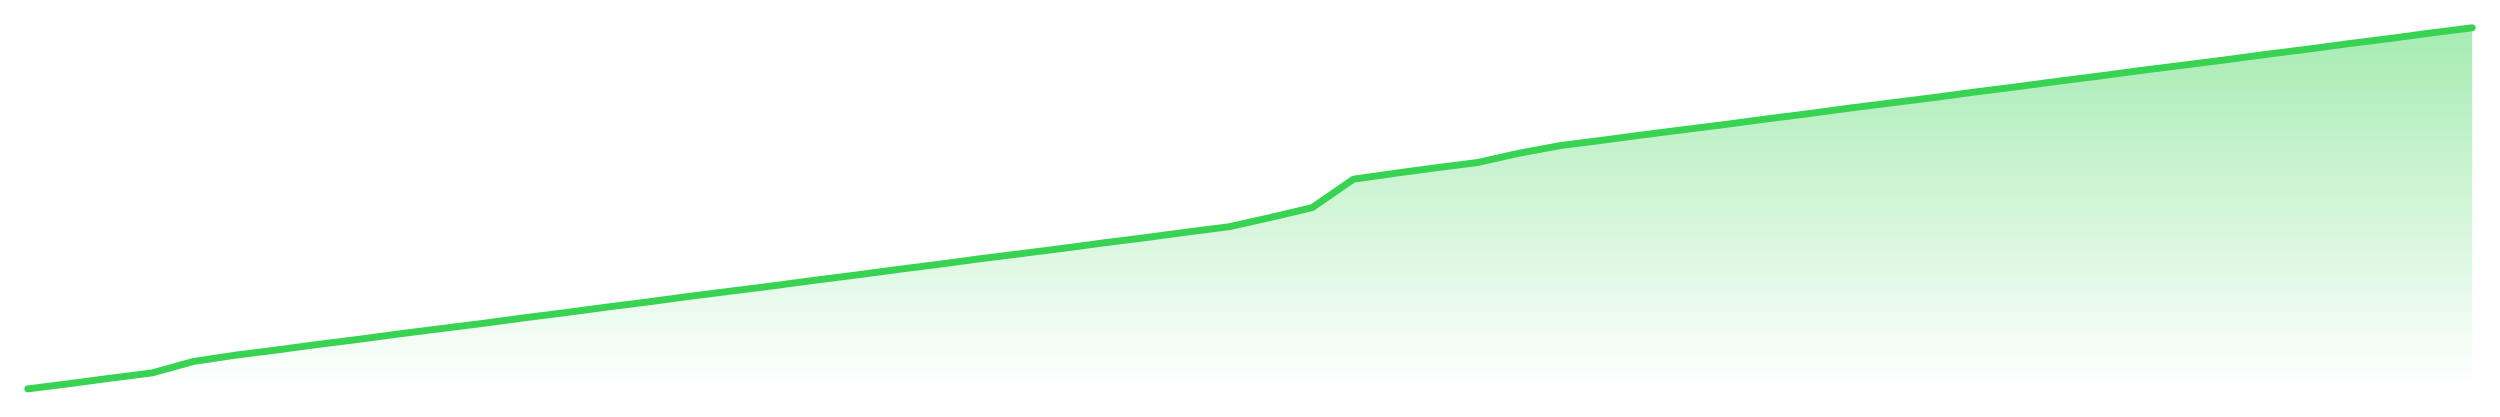
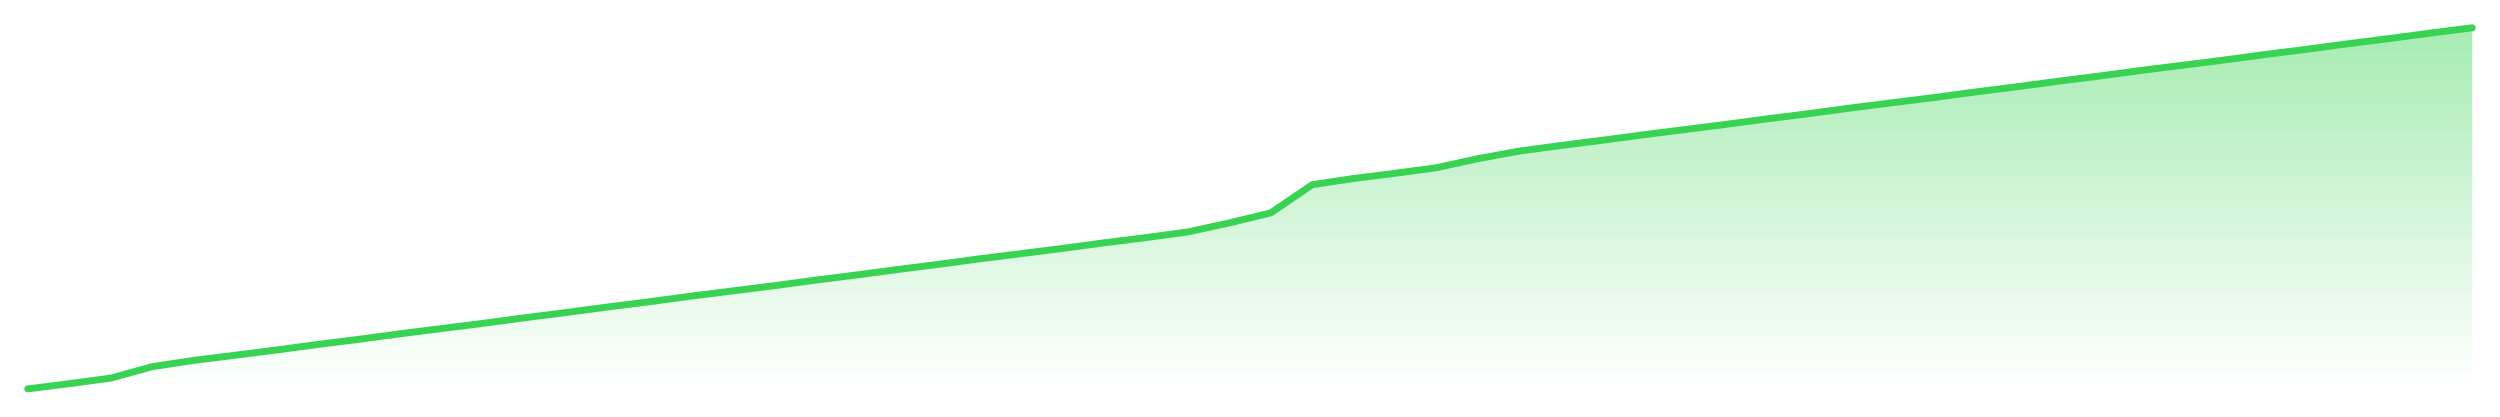
<svg xmlns="http://www.w3.org/2000/svg" viewBox="0 0 720 120" width="720" height="120" role="img" aria-label="Contribution trend">
  <defs>
    <linearGradient id="g" x1="0" y1="0" x2="0" y2="1">
      <stop offset="0%" stop-color="#39d353" stop-opacity="0.45" />
      <stop offset="100%" stop-color="#39d353" stop-opacity="0" />
    </linearGradient>
  </defs>
-   <polygon fill="url(#g)" points="8,112 8.0,112.0 19.9,110.5 31.9,108.9 43.8,107.4 55.7,104.1 67.7,102.3 79.6,100.8 91.5,99.2 103.5,97.7 115.4,96.1 127.3,94.6 139.3,93.1 151.2,91.5 163.1,90.0 175.1,88.4 187.0,86.9 198.9,85.3 210.8,83.8 222.8,82.3 234.7,80.7 246.6,79.2 258.6,77.6 270.5,76.1 282.4,74.5 294.4,73.0 306.3,71.5 318.2,69.9 330.2,68.4 342.1,66.8 354.0,65.3 366.0,62.6 377.9,59.8 389.8,51.6 401.8,49.9 413.7,48.3 425.6,46.8 437.6,44.1 449.5,41.9 461.4,40.4 473.4,38.8 485.3,37.3 497.2,35.8 509.2,34.2 521.1,32.7 533.0,31.1 544.9,29.6 556.9,28.1 568.8,26.5 580.7,25.0 592.7,23.4 604.6,21.9 616.5,20.3 628.5,18.8 640.4,17.3 652.3,15.7 664.3,14.2 676.2,12.6 688.1,11.1 700.1,9.5 712.0,8.0 712,112" />
-   <polyline fill="none" stroke="#39d353" stroke-width="2" stroke-linejoin="round" stroke-linecap="round" points="8.0,112.0 19.9,110.5 31.9,108.9 43.8,107.4 55.7,104.1 67.7,102.3 79.6,100.8 91.5,99.2 103.5,97.7 115.4,96.1 127.3,94.6 139.3,93.1 151.2,91.5 163.1,90.0 175.1,88.4 187.0,86.9 198.9,85.3 210.8,83.8 222.8,82.3 234.7,80.7 246.6,79.2 258.6,77.6 270.5,76.1 282.4,74.5 294.4,73.0 306.3,71.5 318.2,69.9 330.2,68.4 342.1,66.8 354.0,65.3 366.0,62.6 377.9,59.8 389.8,51.6 401.8,49.9 413.7,48.3 425.6,46.8 437.6,44.1 449.5,41.9 461.4,40.4 473.4,38.8 485.3,37.3 497.2,35.8 509.2,34.2 521.1,32.7 533.0,31.1 544.9,29.6 556.9,28.1 568.8,26.5 580.7,25.0 592.7,23.4 604.6,21.9 616.5,20.3 628.5,18.8 640.4,17.3 652.3,15.7 664.3,14.2 676.2,12.6 688.1,11.1 700.1,9.5 712.0,8.0" />
+   <polygon fill="url(#g)" points="8,112 8.0,112.0 19.9,110.5 31.9,108.9 43.8,105.6 55.7,103.8 67.7,102.3 79.6,100.8 91.5,99.2 103.5,97.7 115.4,96.1 127.3,94.6 139.3,93.1 151.2,91.5 163.1,90.0 175.1,88.4 187.0,86.9 198.9,85.3 210.8,83.8 222.8,82.3 234.7,80.7 246.6,79.2 258.6,77.6 270.5,76.1 282.4,74.5 294.4,73.0 306.3,71.5 318.2,69.9 330.2,68.4 342.1,66.8 354.0,64.2 366.0,61.3 377.9,53.2 389.8,51.4 401.8,49.9 413.7,48.3 425.6,45.7 437.6,43.5 449.5,41.9 461.4,40.4 473.4,38.8 485.3,37.3 497.2,35.8 509.2,34.2 521.1,32.7 533.0,31.1 544.9,29.6 556.9,28.1 568.8,26.5 580.7,25.0 592.7,23.4 604.6,21.9 616.5,20.3 628.5,18.8 640.4,17.3 652.3,15.7 664.3,14.2 676.2,12.6 688.1,11.1 700.1,9.5 712.0,8.0 712,112" />
+   <polyline fill="none" stroke="#39d353" stroke-width="2" stroke-linejoin="round" stroke-linecap="round" points="8.0,112.0 19.9,110.5 31.9,108.9 43.8,105.6 55.7,103.8 67.7,102.3 79.6,100.8 91.5,99.2 103.5,97.7 115.4,96.1 127.3,94.6 139.3,93.1 151.2,91.5 163.1,90.0 175.1,88.4 187.0,86.9 198.9,85.3 210.8,83.8 222.8,82.3 234.7,80.7 246.6,79.2 258.6,77.6 270.5,76.1 282.4,74.5 294.4,73.0 306.3,71.5 318.2,69.9 330.2,68.4 342.1,66.8 354.0,64.2 366.0,61.3 377.9,53.2 389.8,51.4 401.8,49.9 413.7,48.3 425.6,45.7 437.6,43.5 449.5,41.9 461.4,40.4 473.4,38.8 485.3,37.3 497.2,35.8 509.2,34.2 521.1,32.7 533.0,31.1 544.9,29.6 556.9,28.1 568.8,26.5 580.7,25.0 592.7,23.4 604.6,21.9 616.5,20.3 628.5,18.8 640.4,17.3 652.3,15.7 664.3,14.2 676.2,12.6 688.1,11.1 700.1,9.5 712.0,8.0" />
</svg>
